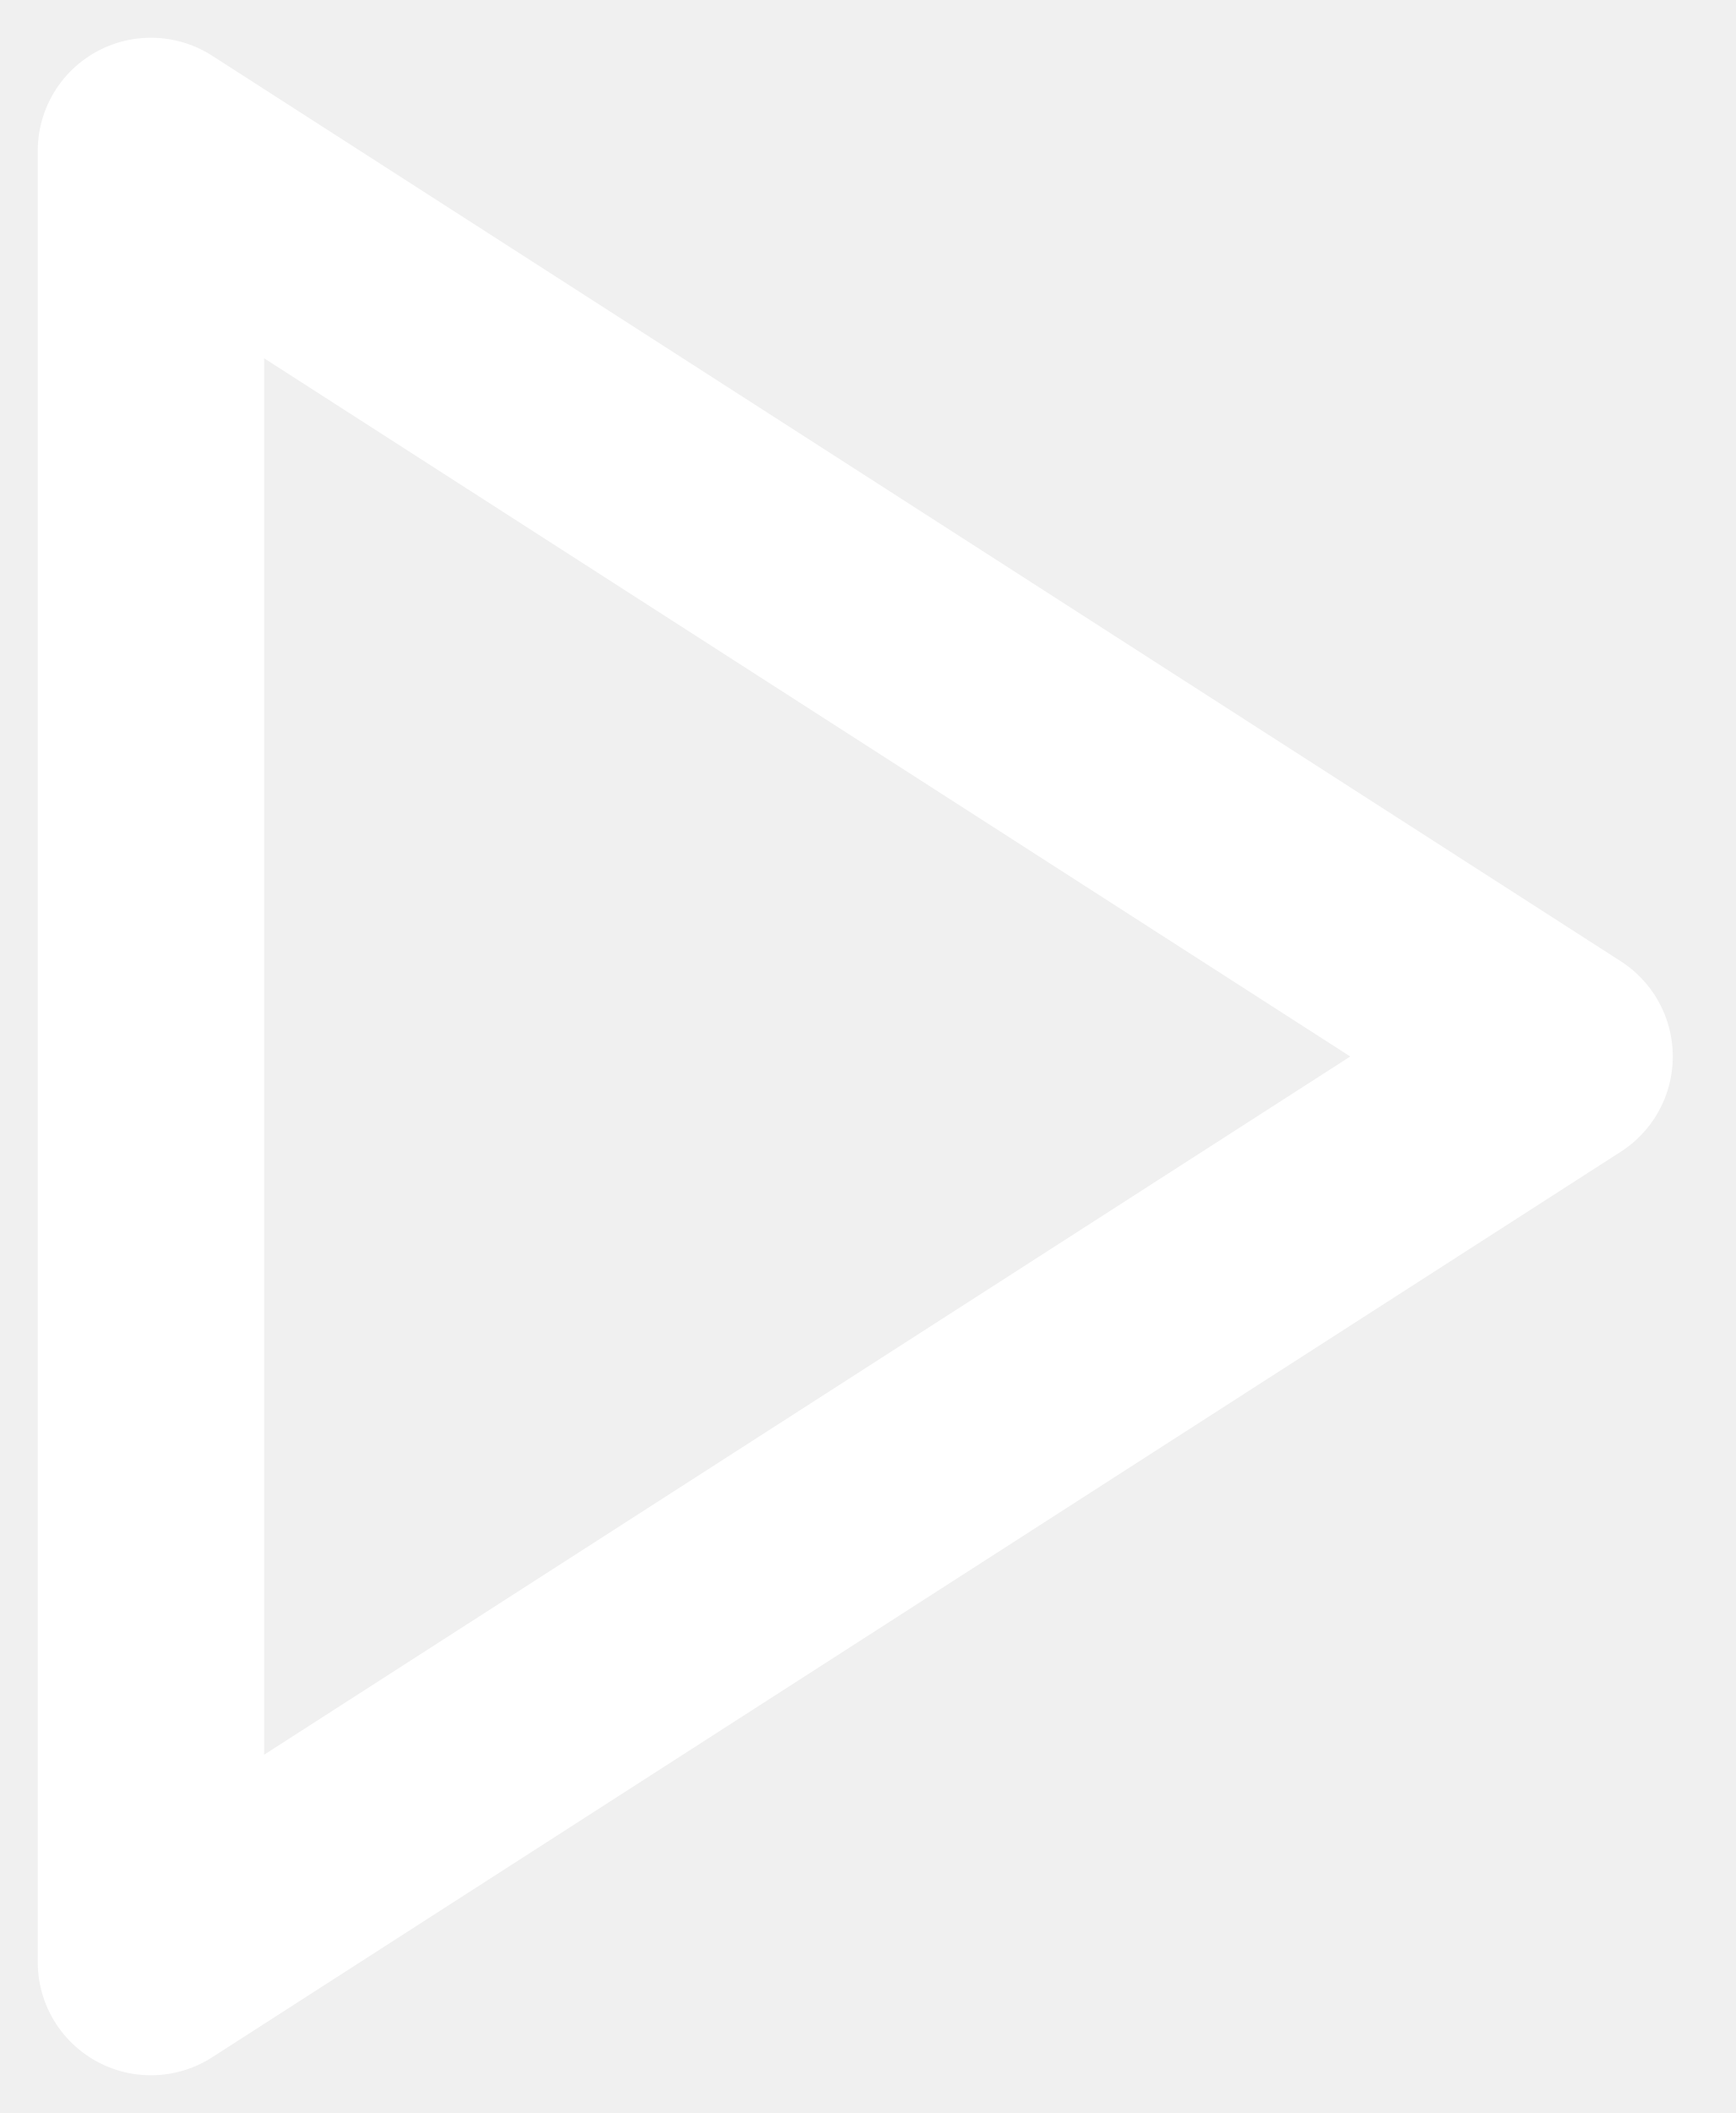
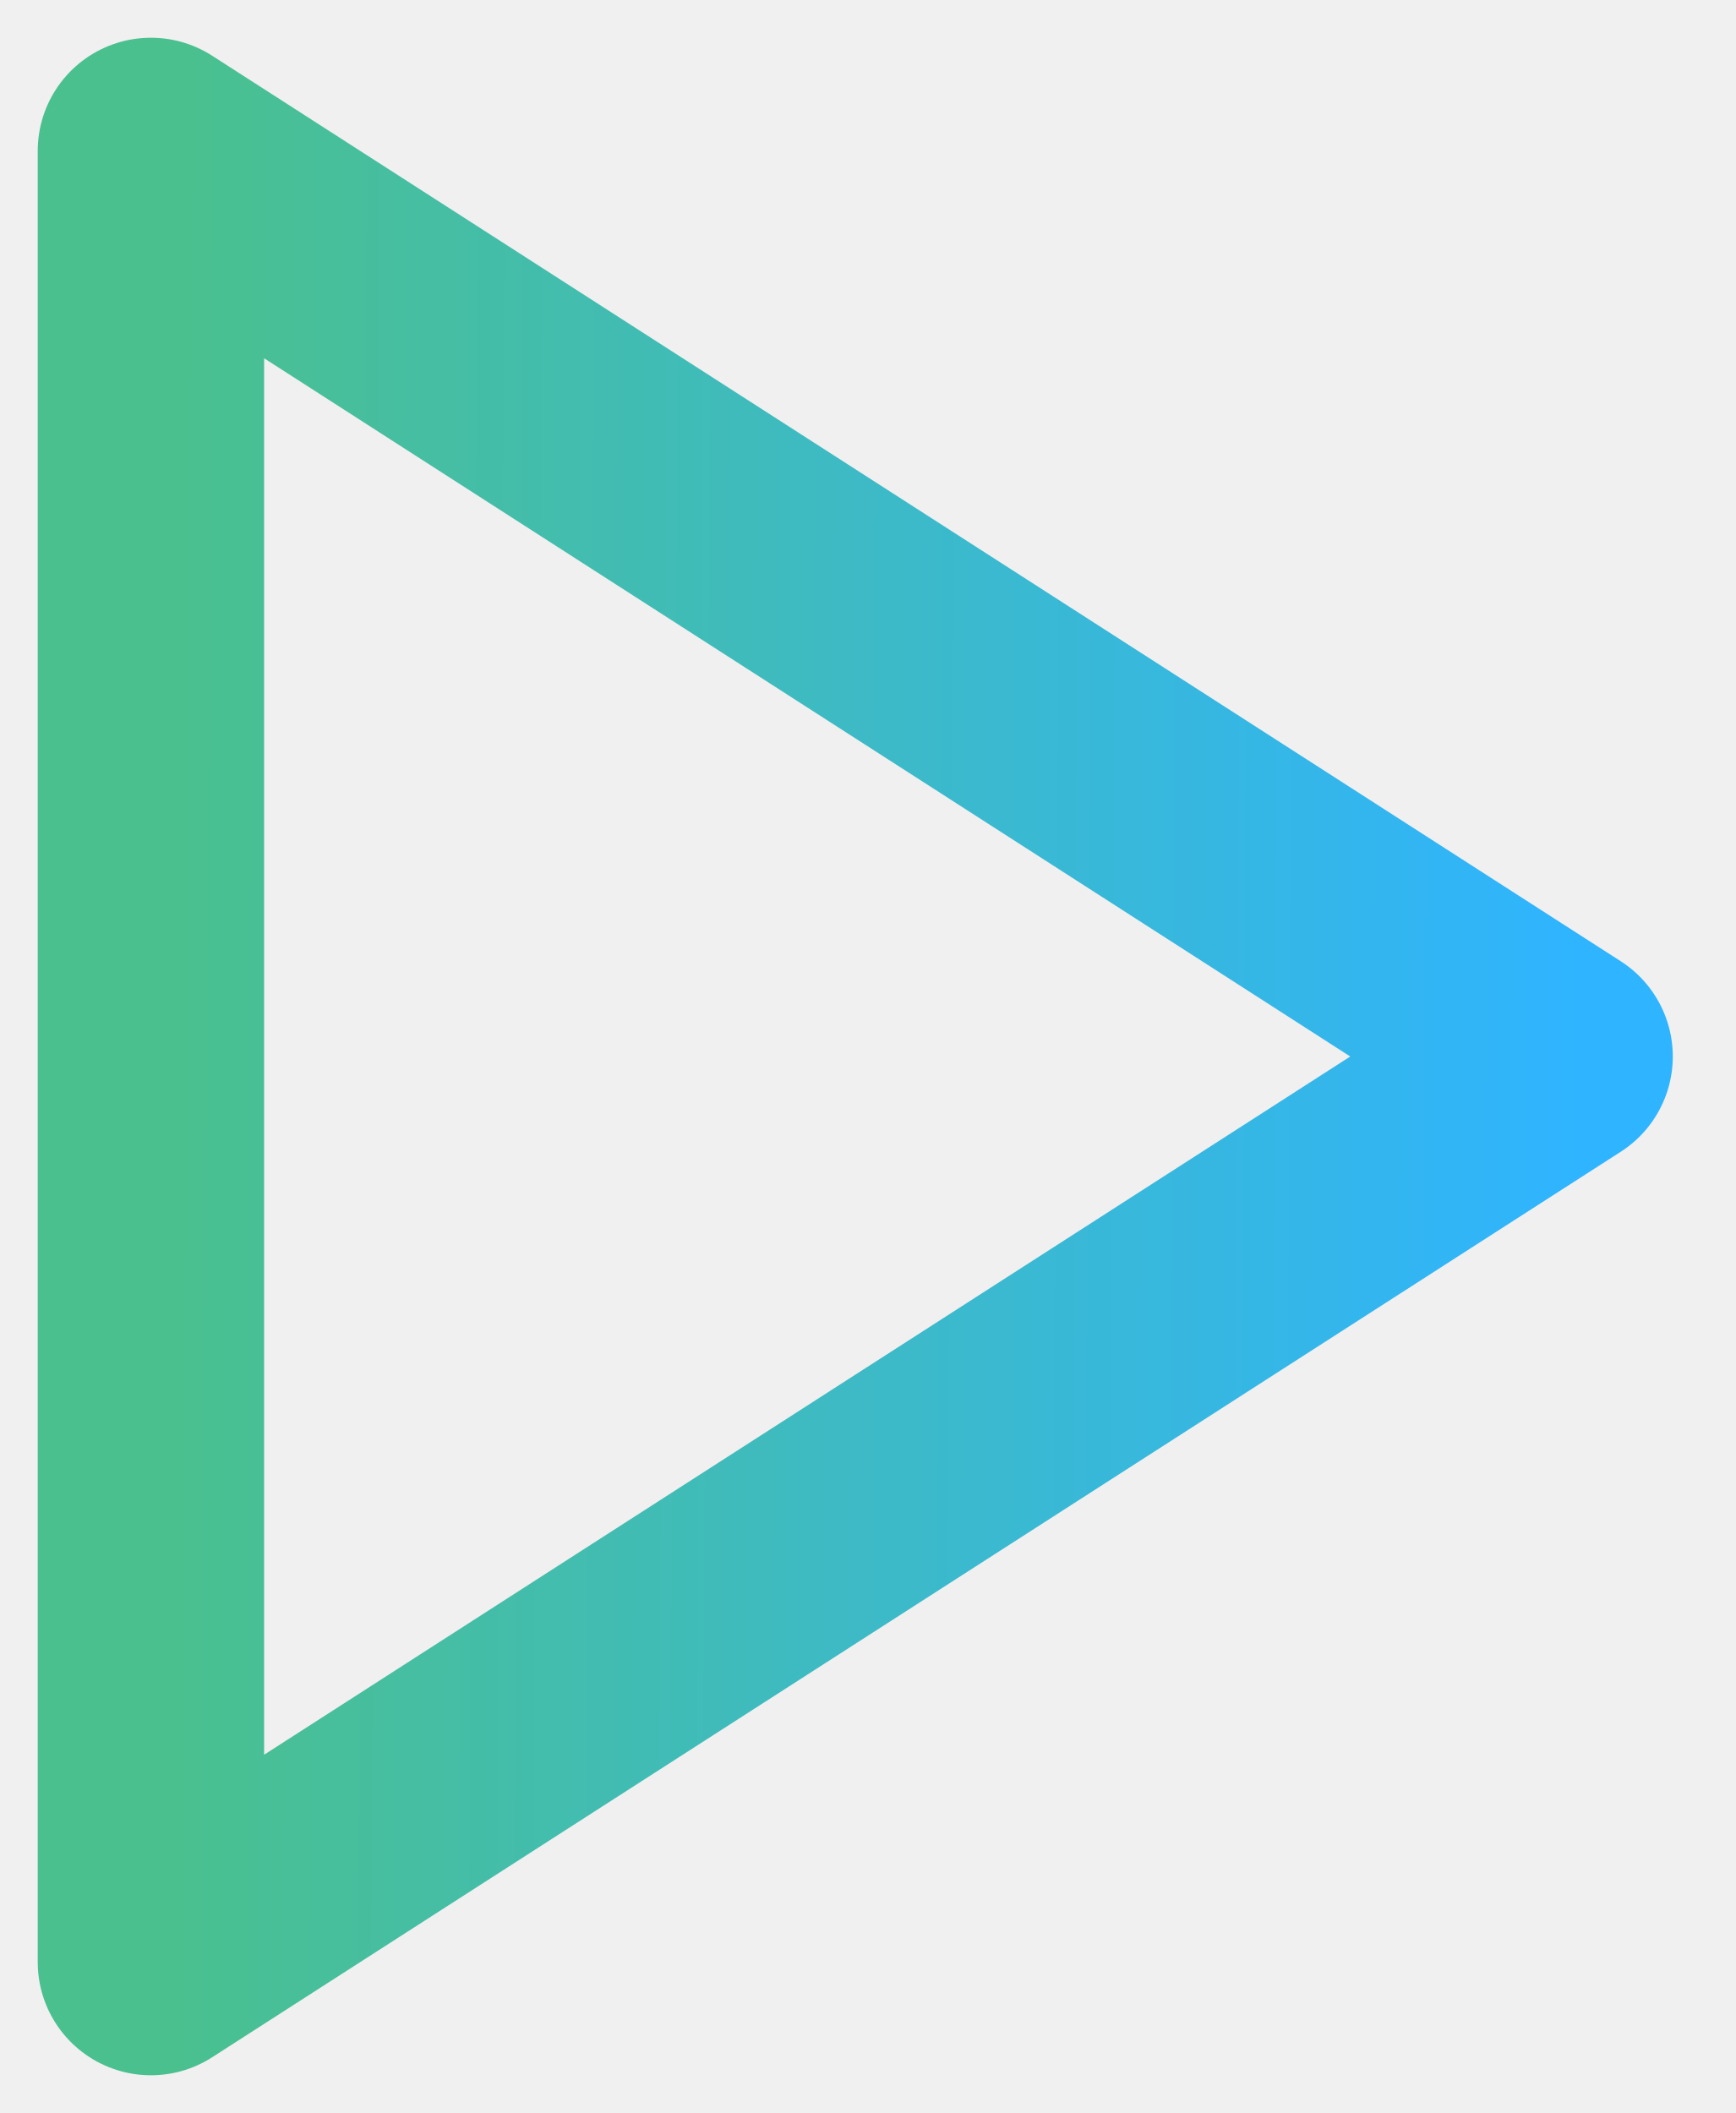
<svg xmlns="http://www.w3.org/2000/svg" width="23" height="28" viewBox="0 0 23 28" fill="none">
-   <path d="M2 2L20.667 14L2 26V2Z" stroke="white" stroke-width="3" stroke-linecap="round" stroke-linejoin="round" />
+   <path d="M2 2L20.667 14L2 26V2Z" stroke="url(#paint0_linear_80254_799)" stroke-width="3" stroke-linecap="round" stroke-linejoin="round" />
+   <defs>
+     <linearGradient id="paint0_linear_80254_799" x1="2.486" y1="-1.697" x2="21.024" y2="-1.608" gradientUnits="userSpaceOnUse">
+       <stop stop-color="#4AC08F" />
+       <stop offset="1" stop-color="#2FB4FF" />
+       <stop offset="1" stop-color="#2FB4FF" />
+     </linearGradient>
+   </defs>
</svg>
